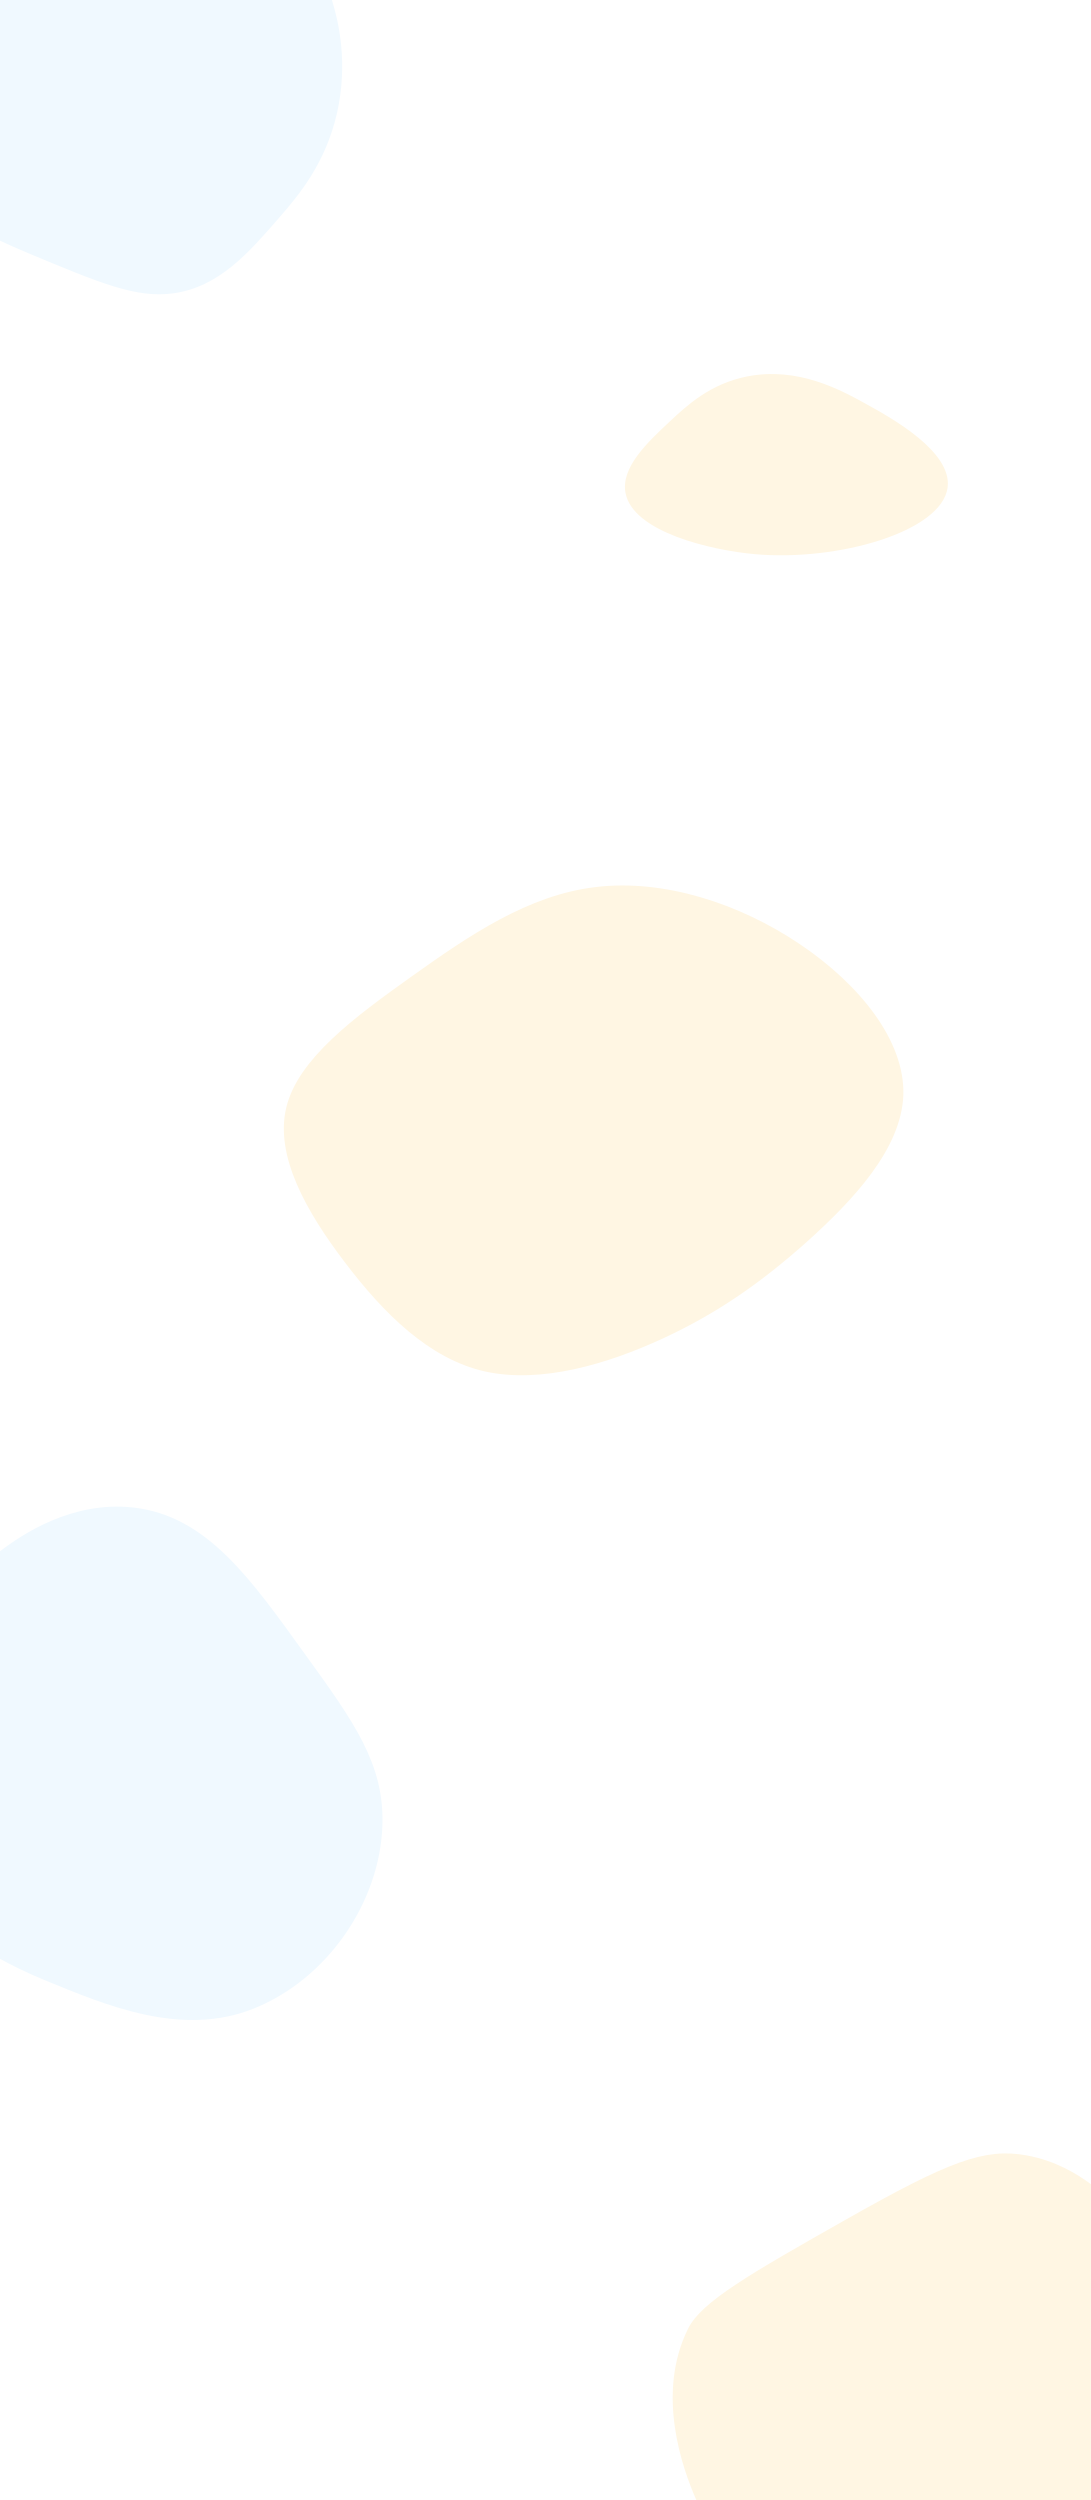
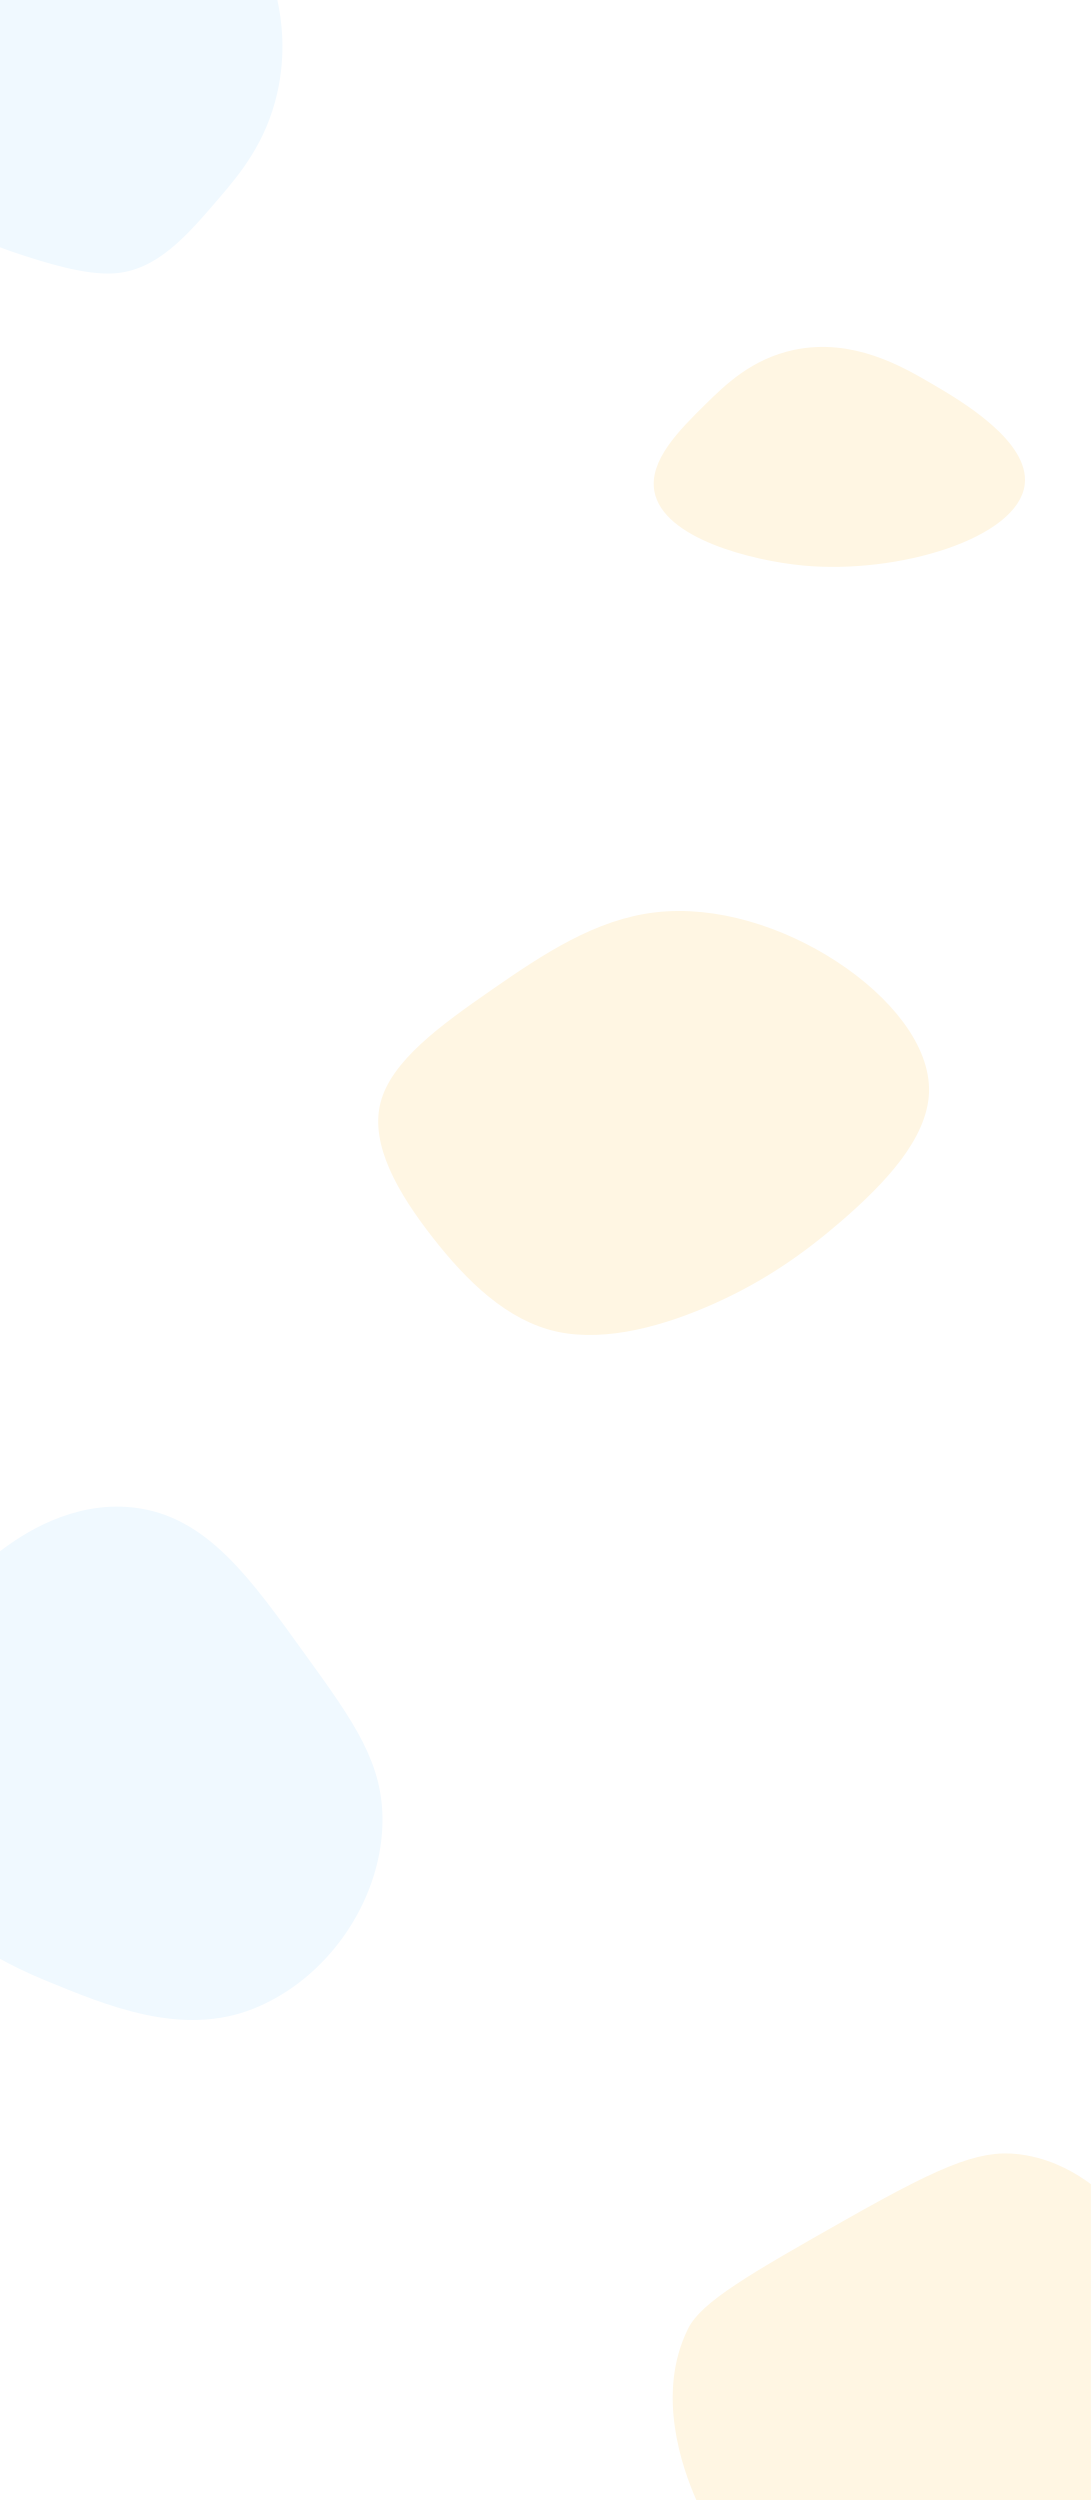
<svg xmlns="http://www.w3.org/2000/svg" version="1.1" id="Layer_1" x="0px" y="0px" viewBox="0 0 1920 4400" style="enable-background:new 0 0 1920 4400;" xml:space="preserve">
  <style type="text/css">
	.st0{fill:#F0F9FF;}
	.st1{fill:#FFF6E3;}
</style>
  <path class="st0" d="M538,2913c85.6,118.6,138.7,192.2,135,300c-4.6,134.9-96.3,269.8-226.5,322.1c-127.1,51.1-260.8-6.2-367.1-49.7  c-33.3-13.6-60.2-27.4-79.4-37.8c0-239.1,0-478.2,0-717.3c39.6-30.5,127.8-88.9,234.2-77.1C364.9,2667.7,442.1,2780.1,538,2913z" />
-   <path class="st1" d="M1407.4,1661.5c106.4,71.5,185.2,170.7,182.5,265.5c-3.4,95.4-88.9,185.7-169.5,258.3  c-80.8,72-157.3,125.8-254.4,170.7c-96.3,44.4-213.6,79.8-312.7,57.7c-98.3-22.1-178.4-102.5-246.2-191.8  c-67.8-89.2-124.1-187.9-103.1-273.3c21-85.3,119.4-158,220.4-230c101-72,205.5-143.6,324.3-157.4  C1168,1546.8,1301,1589.9,1407.4,1661.5z" />
+   <path class="st1" d="M1472.9,1692.6c94.6,61.9,164.6,147.8,162.2,229.8c-3,82.6-79,160.8-150.7,223.6  c-71.8,62.3-139.8,108.9-226.2,147.8c-85.6,38.4-189.9,69.1-278,49.9c-87.4-19.1-158.6-88.7-218.9-166  c-60.3-77.2-110.3-162.7-91.7-236.6c18.7-73.8,106.1-136.8,195.9-199.1s182.7-124.3,288.3-136.3  C1260,1593.3,1378.3,1630.7,1472.9,1692.6z" />
  <path class="st1" d="M1225.5,4400c-24.8-56.7-71.4-187-14.4-301.7c23.5-47.3,108.6-96.1,277.7-191.9  c181.9-103,244.3-126.4,318.1-112.9c50.4,9.2,88.7,32.5,113.1,50.7c0,185.3,0,370.5,0,555.8C1688.5,4400,1457,4400,1225.5,4400z" />
-   <path class="st0" d="M0,0c194.7,0,389.4,0,584.1,0c11.2,35.6,29.3,110.1,8.9,199.5c-20.3,88.5-67.5,144.3-100.5,182.3  c-54.7,63.1-107.1,123.5-187.8,134.5c-64.7,8.9-128.4-17.8-255.7-71c-20.6-8.6-37.5-16.3-49-21.7C0,282.4,0,141.2,0,0z" />
-   <path class="st1" d="M1667.8,858c-10.2,78-194,130.5-339.7,117.3c-76.9-7-213.9-38.8-227.2-107.6c-8.6-44.9,38.7-89.2,78-126  c30.2-28.2,70.8-66.1,135.8-79.1c90.1-17.9,165.9,24.2,211.2,49.3C1569.4,735.9,1676.1,795.2,1667.8,858z" />
+   <path class="st0" d="M0,0c162.7,0,325.5,0,488.2,0c7.4,34.1,15.8,93.9-0.4,164.4c-19.8,86.6-65.6,141.5-100.5,182.3  c-58.1,68-111.2,130.1-187.8,134.5c-52.3,3-123.7-20.3-165-33.8C20,442.7,8.1,438.3,0,435.2C0,290.2,0,145.1,0,0z" />
+   <path class="st1" d="M1803.5,852.9c-11.7,94.7-223.1,158.4-390.6,142.4c-88.4-8.5-245.9-47.1-261.2-130.6  c-9.9-54.5,44.5-108.3,89.7-152.9c34.7-34.2,81.4-80.2,156.1-96c103.6-21.7,190.8,29.4,242.8,59.8  C1690.3,704.7,1813,776.7,1803.5,852.9z" />
</svg>
